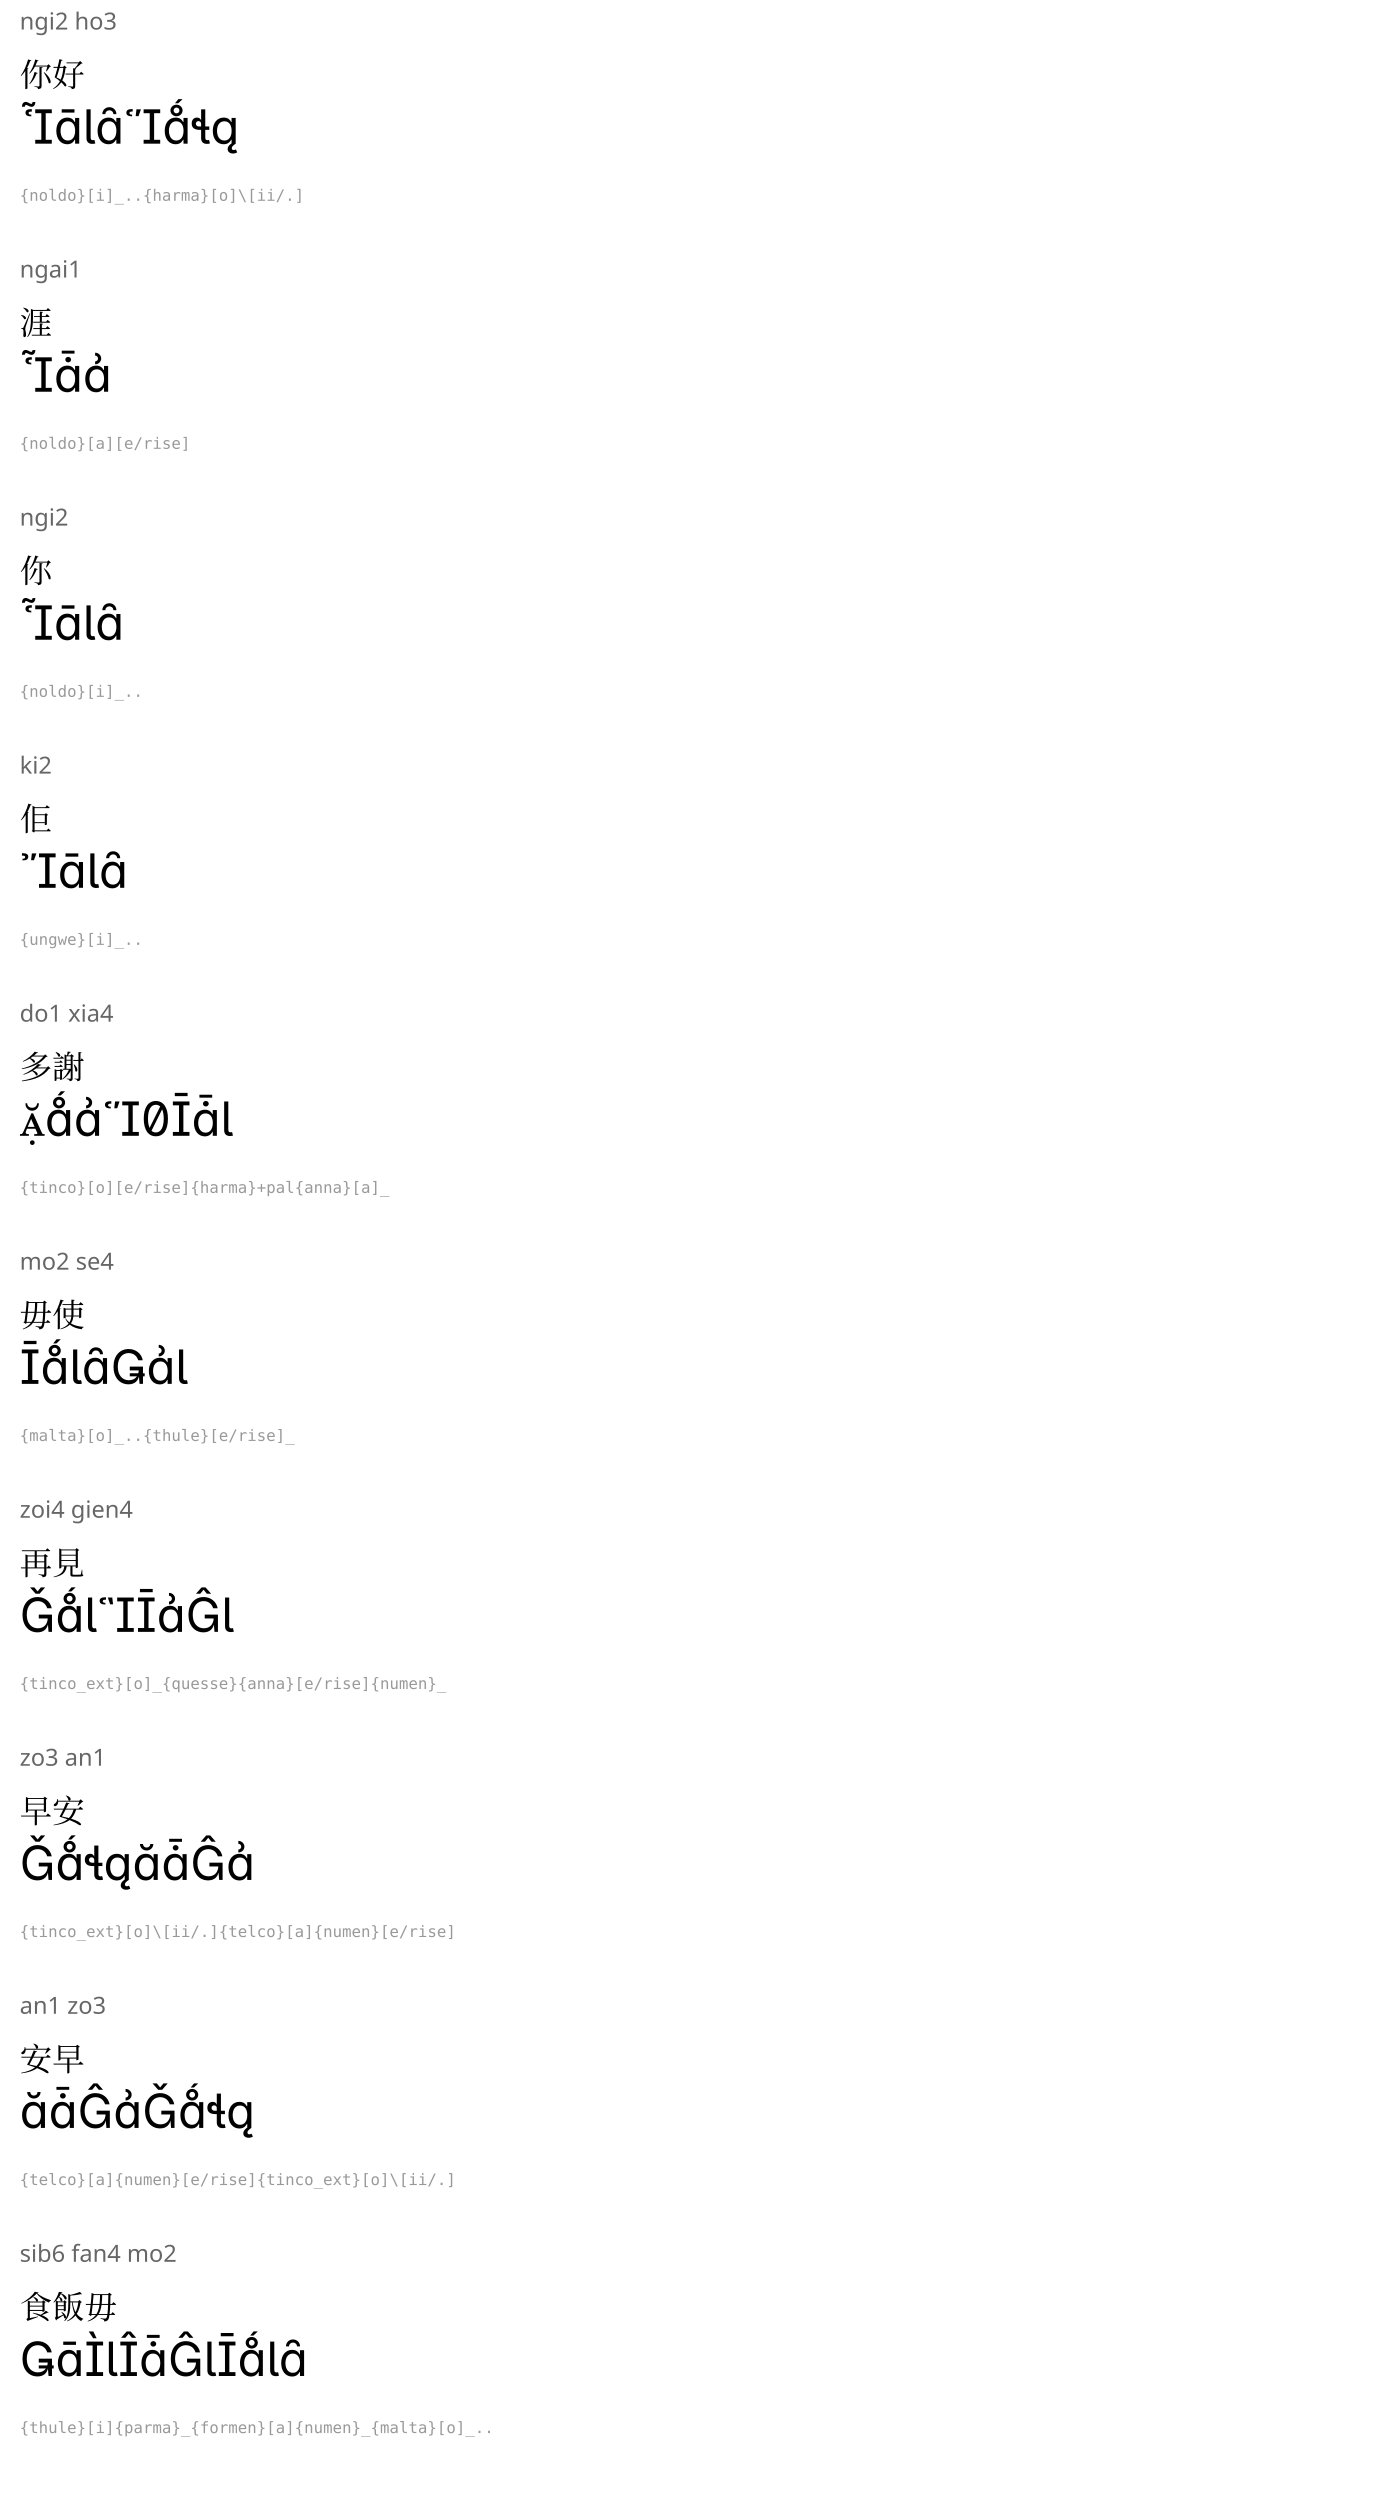
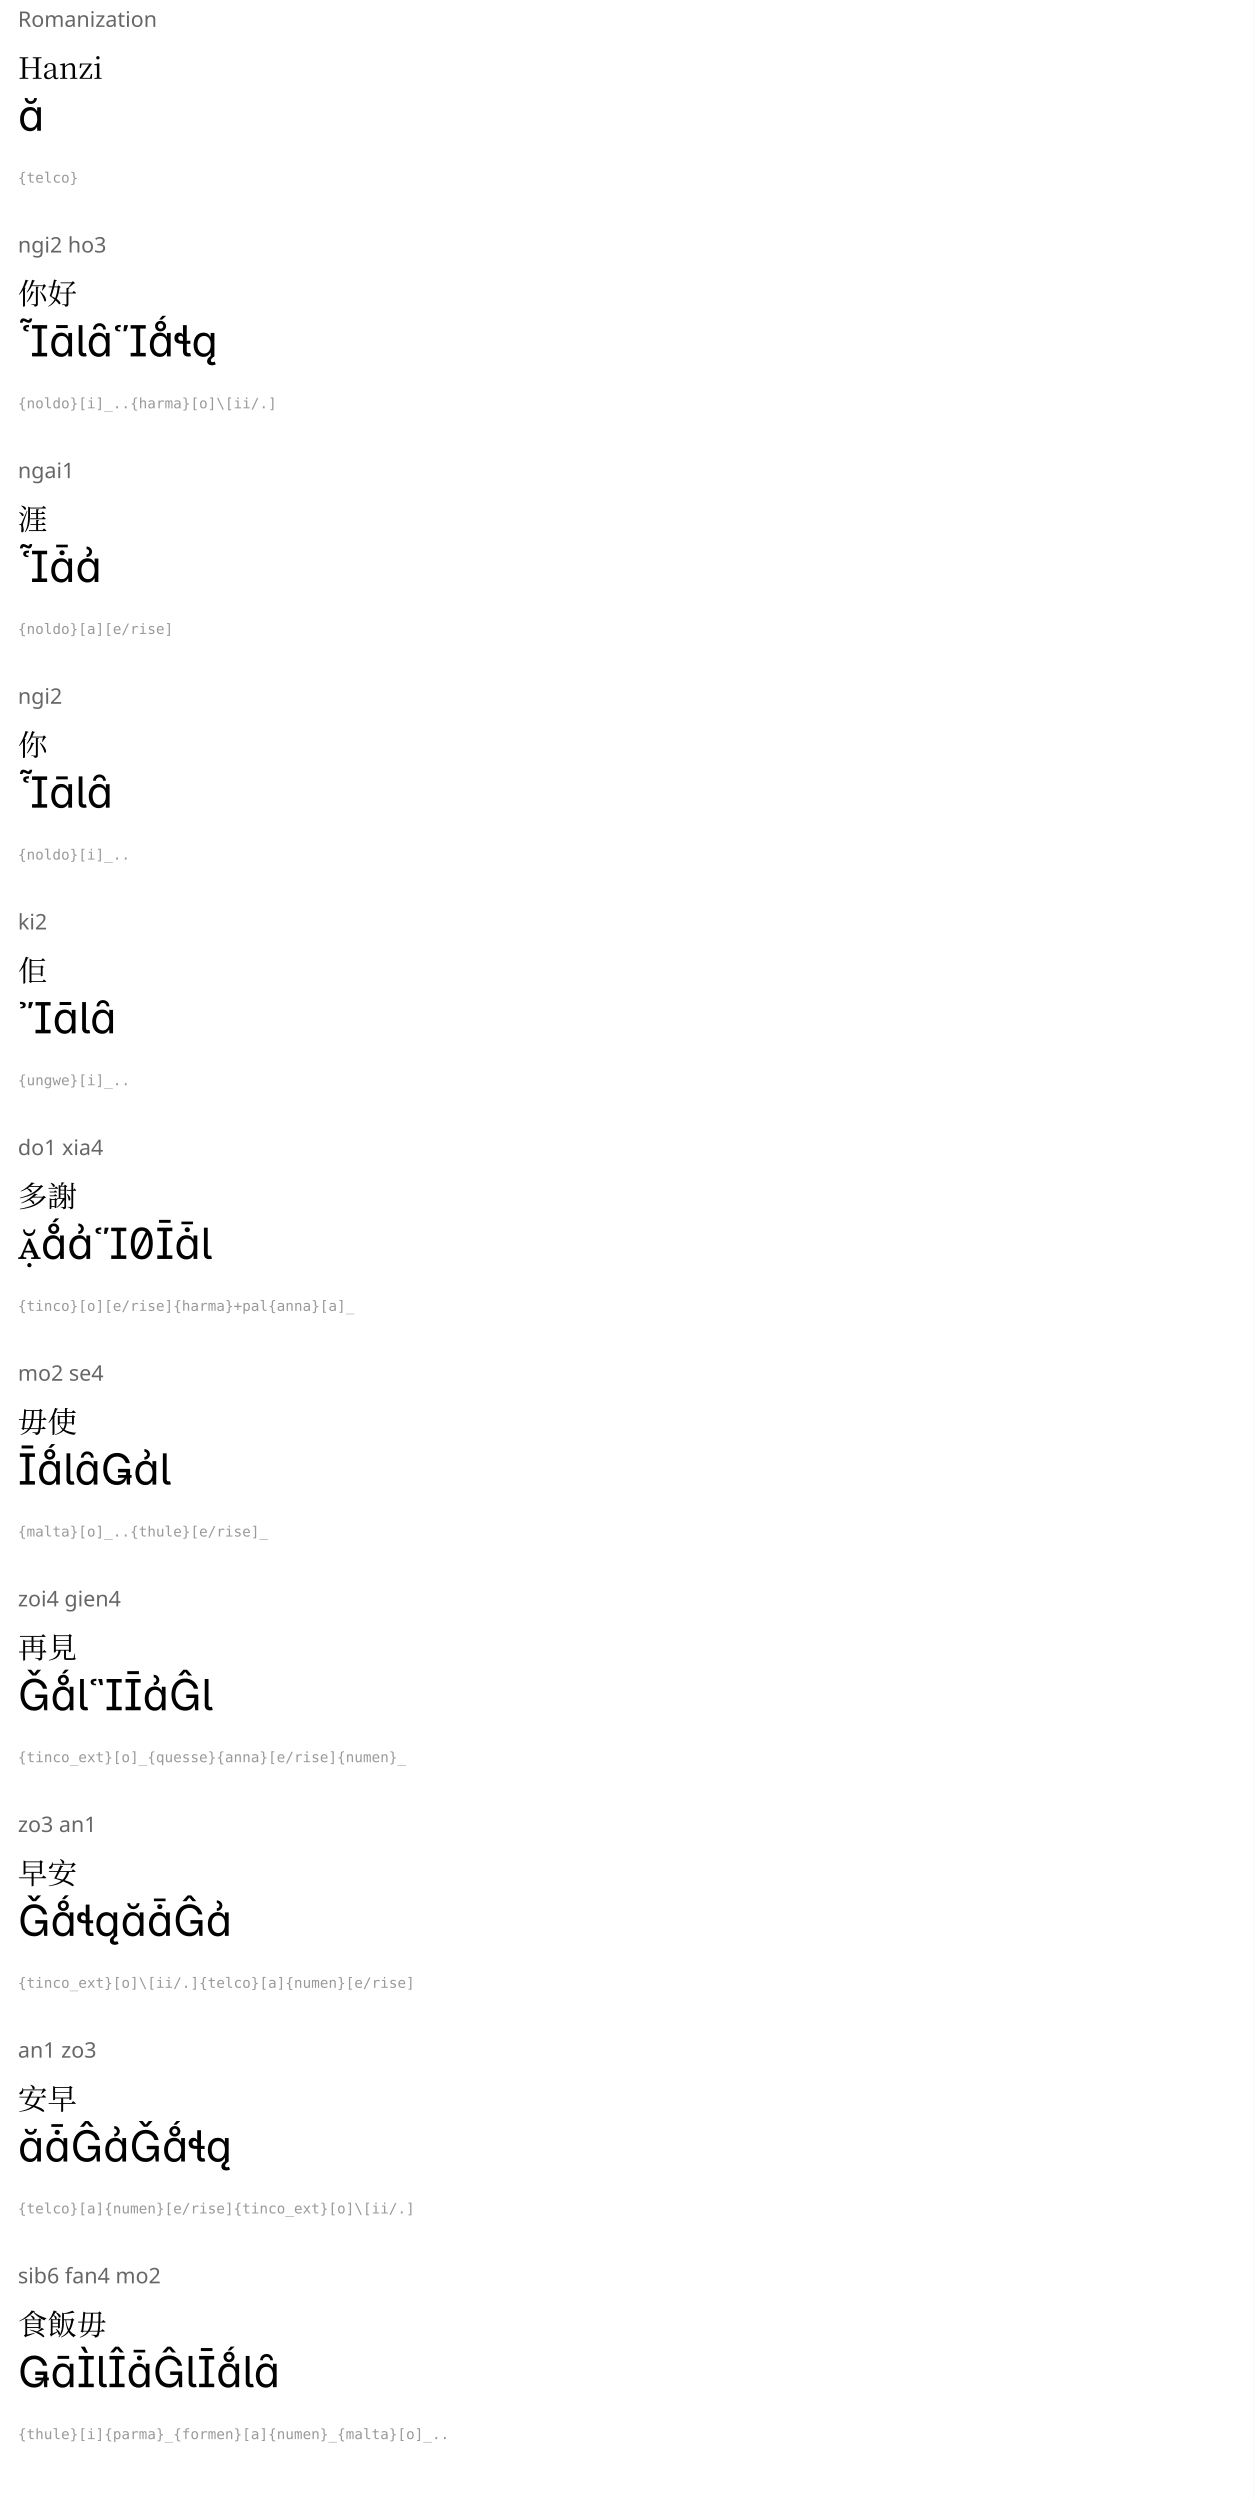
- <svg xmlns="http://www.w3.org/2000/svg" width="1400" height="2540">
+ <svg xmlns="http://www.w3.org/2000/svg" width="1400" height="2792">
  <defs>
    <style>
.hakka { font-family: sans-serif; font-size: 24px; fill: #666; }
.hanzi { font-family: "Songti SC", "Noto Serif CJK SC", serif; font-size: 33px; }
.tengwar { font-family: "Alcarin Tengwar"; font-size: 48px; }
.names { font-family: monospace; font-size: 16px; fill: #999; }
</style>
  </defs>
-   <rect width="1400" height="2540" fill="white" />
-   <text x="20" y="30" class="hakka">ngi2 ho3</text>
-   <text x="20" y="88" class="hanzi">你好</text>
-   <text x="20" y="146" class="tengwar"></text>
-   <text x="20" y="204" class="names">{noldo}[i]_..{harma}[o]\[ii/.]</text>
-   <text x="20" y="282" class="hakka">ngai1</text>
-   <text x="20" y="340" class="hanzi">涯</text>
-   <text x="20" y="398" class="tengwar"></text>
-   <text x="20" y="456" class="names">{noldo}[a][e/rise]</text>
-   <text x="20" y="534" class="hakka">ngi2</text>
-   <text x="20" y="592" class="hanzi">你</text>
-   <text x="20" y="650" class="tengwar"></text>
-   <text x="20" y="708" class="names">{noldo}[i]_..</text>
-   <text x="20" y="786" class="hakka">ki2</text>
-   <text x="20" y="844" class="hanzi">佢</text>
-   <text x="20" y="902" class="tengwar"></text>
-   <text x="20" y="960" class="names">{ungwe}[i]_..</text>
-   <text x="20" y="1038" class="hakka">do1 xia4</text>
-   <text x="20" y="1096" class="hanzi">多謝</text>
-   <text x="20" y="1154" class="tengwar"></text>
-   <text x="20" y="1212" class="names">{tinco}[o][e/rise]{harma}+pal{anna}[a]_</text>
-   <text x="20" y="1290" class="hakka">mo2 se4</text>
-   <text x="20" y="1348" class="hanzi">毋使</text>
-   <text x="20" y="1406" class="tengwar"></text>
-   <text x="20" y="1464" class="names">{malta}[o]_..{thule}[e/rise]_</text>
-   <text x="20" y="1542" class="hakka">zoi4 gien4</text>
-   <text x="20" y="1600" class="hanzi">再見</text>
-   <text x="20" y="1658" class="tengwar"></text>
-   <text x="20" y="1716" class="names">{tinco_ext}[o]_{quesse}{anna}[e/rise]{numen}_</text>
-   <text x="20" y="1794" class="hakka">zo3 an1</text>
-   <text x="20" y="1852" class="hanzi">早安</text>
-   <text x="20" y="1910" class="tengwar"></text>
-   <text x="20" y="1968" class="names">{tinco_ext}[o]\[ii/.]{telco}[a]{numen}[e/rise]</text>
-   <text x="20" y="2046" class="hakka">an1 zo3</text>
-   <text x="20" y="2104" class="hanzi">安早</text>
-   <text x="20" y="2162" class="tengwar"></text>
-   <text x="20" y="2220" class="names">{telco}[a]{numen}[e/rise]{tinco_ext}[o]\[ii/.]</text>
-   <text x="20" y="2298" class="hakka">sib6 fan4 mo2</text>
-   <text x="20" y="2356" class="hanzi">食飯毋</text>
-   <text x="20" y="2414" class="tengwar"></text>
-   <text x="20" y="2472" class="names">{thule}[i]{parma}_{formen}[a]{numen}_{malta}[o]_..</text>
+   <rect width="1400" height="2792" fill="white" />
+   <text x="20" y="30" class="hakka">Romanization</text>
+   <text x="20" y="88" class="hanzi">Hanzi</text>
+   <text x="20" y="146" class="tengwar"></text>
+   <text x="20" y="204" class="names">{telco}</text>
+   <text x="20" y="282" class="hakka">ngi2 ho3</text>
+   <text x="20" y="340" class="hanzi">你好</text>
+   <text x="20" y="398" class="tengwar"></text>
+   <text x="20" y="456" class="names">{noldo}[i]_..{harma}[o]\[ii/.]</text>
+   <text x="20" y="534" class="hakka">ngai1</text>
+   <text x="20" y="592" class="hanzi">涯</text>
+   <text x="20" y="650" class="tengwar"></text>
+   <text x="20" y="708" class="names">{noldo}[a][e/rise]</text>
+   <text x="20" y="786" class="hakka">ngi2</text>
+   <text x="20" y="844" class="hanzi">你</text>
+   <text x="20" y="902" class="tengwar"></text>
+   <text x="20" y="960" class="names">{noldo}[i]_..</text>
+   <text x="20" y="1038" class="hakka">ki2</text>
+   <text x="20" y="1096" class="hanzi">佢</text>
+   <text x="20" y="1154" class="tengwar"></text>
+   <text x="20" y="1212" class="names">{ungwe}[i]_..</text>
+   <text x="20" y="1290" class="hakka">do1 xia4</text>
+   <text x="20" y="1348" class="hanzi">多謝</text>
+   <text x="20" y="1406" class="tengwar"></text>
+   <text x="20" y="1464" class="names">{tinco}[o][e/rise]{harma}+pal{anna}[a]_</text>
+   <text x="20" y="1542" class="hakka">mo2 se4</text>
+   <text x="20" y="1600" class="hanzi">毋使</text>
+   <text x="20" y="1658" class="tengwar"></text>
+   <text x="20" y="1716" class="names">{malta}[o]_..{thule}[e/rise]_</text>
+   <text x="20" y="1794" class="hakka">zoi4 gien4</text>
+   <text x="20" y="1852" class="hanzi">再見</text>
+   <text x="20" y="1910" class="tengwar"></text>
+   <text x="20" y="1968" class="names">{tinco_ext}[o]_{quesse}{anna}[e/rise]{numen}_</text>
+   <text x="20" y="2046" class="hakka">zo3 an1</text>
+   <text x="20" y="2104" class="hanzi">早安</text>
+   <text x="20" y="2162" class="tengwar"></text>
+   <text x="20" y="2220" class="names">{tinco_ext}[o]\[ii/.]{telco}[a]{numen}[e/rise]</text>
+   <text x="20" y="2298" class="hakka">an1 zo3</text>
+   <text x="20" y="2356" class="hanzi">安早</text>
+   <text x="20" y="2414" class="tengwar"></text>
+   <text x="20" y="2472" class="names">{telco}[a]{numen}[e/rise]{tinco_ext}[o]\[ii/.]</text>
+   <text x="20" y="2550" class="hakka">sib6 fan4 mo2</text>
+   <text x="20" y="2608" class="hanzi">食飯毋</text>
+   <text x="20" y="2666" class="tengwar"></text>
+   <text x="20" y="2724" class="names">{thule}[i]{parma}_{formen}[a]{numen}_{malta}[o]_..</text>
</svg>
